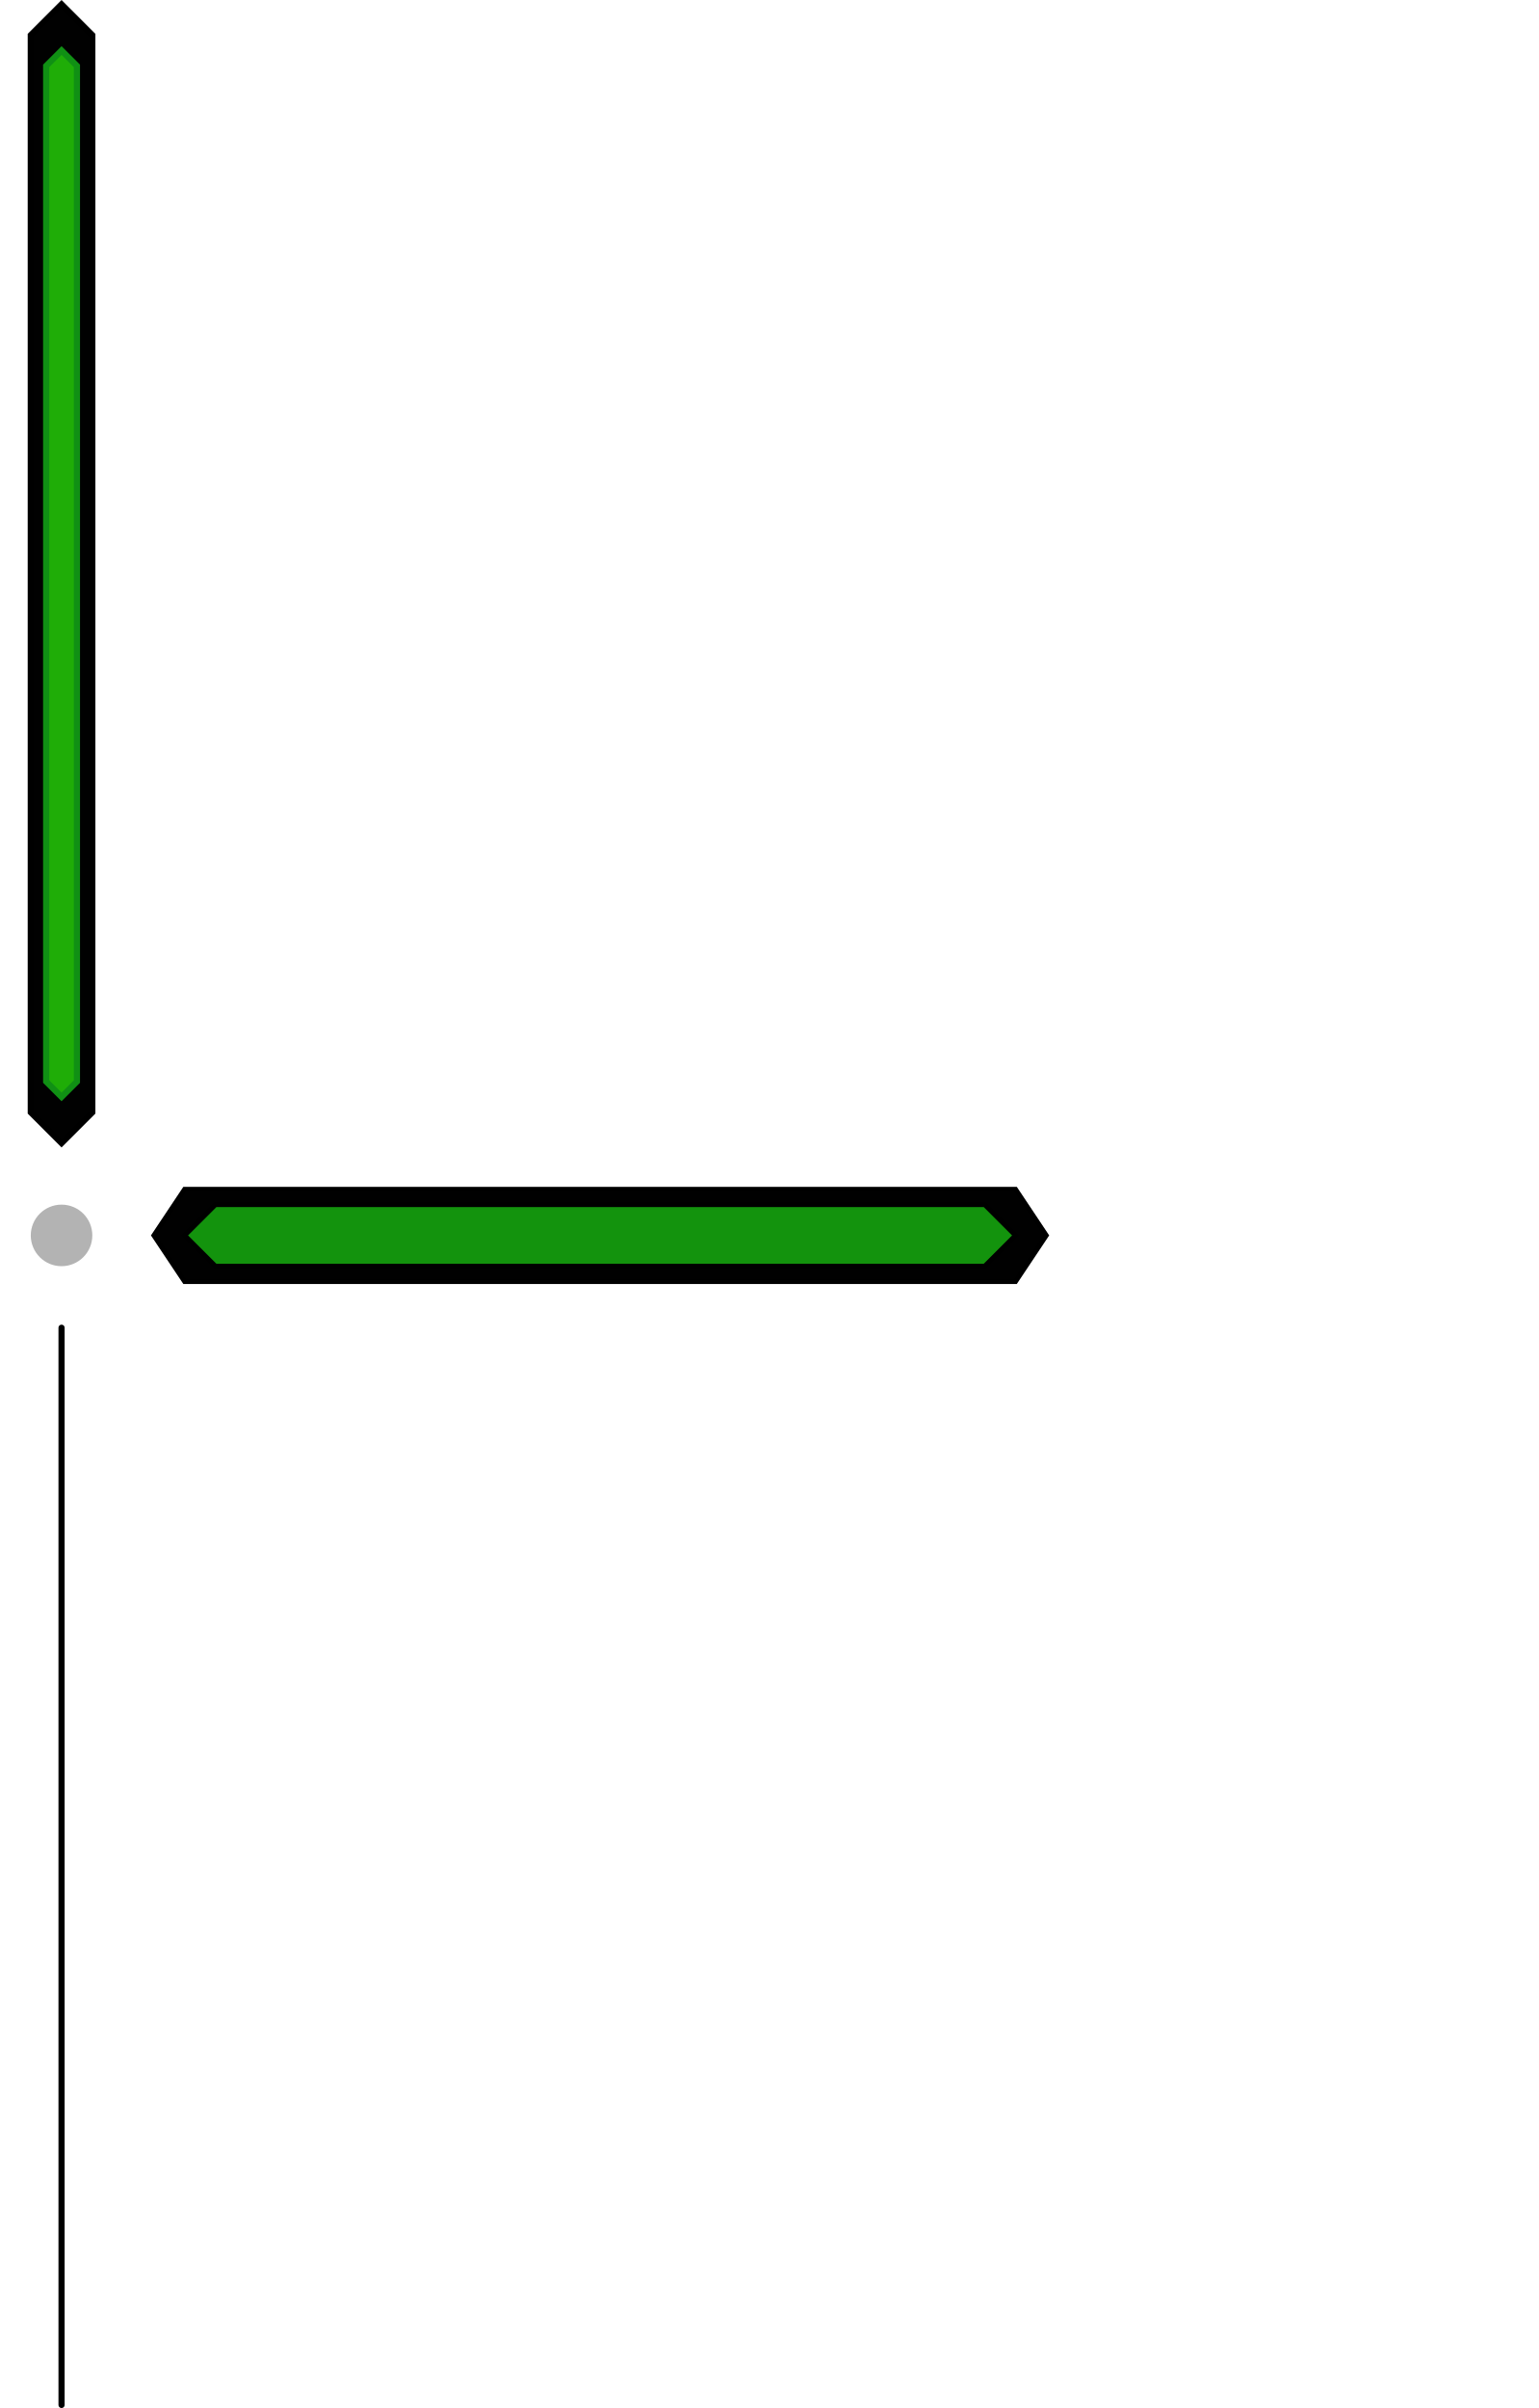
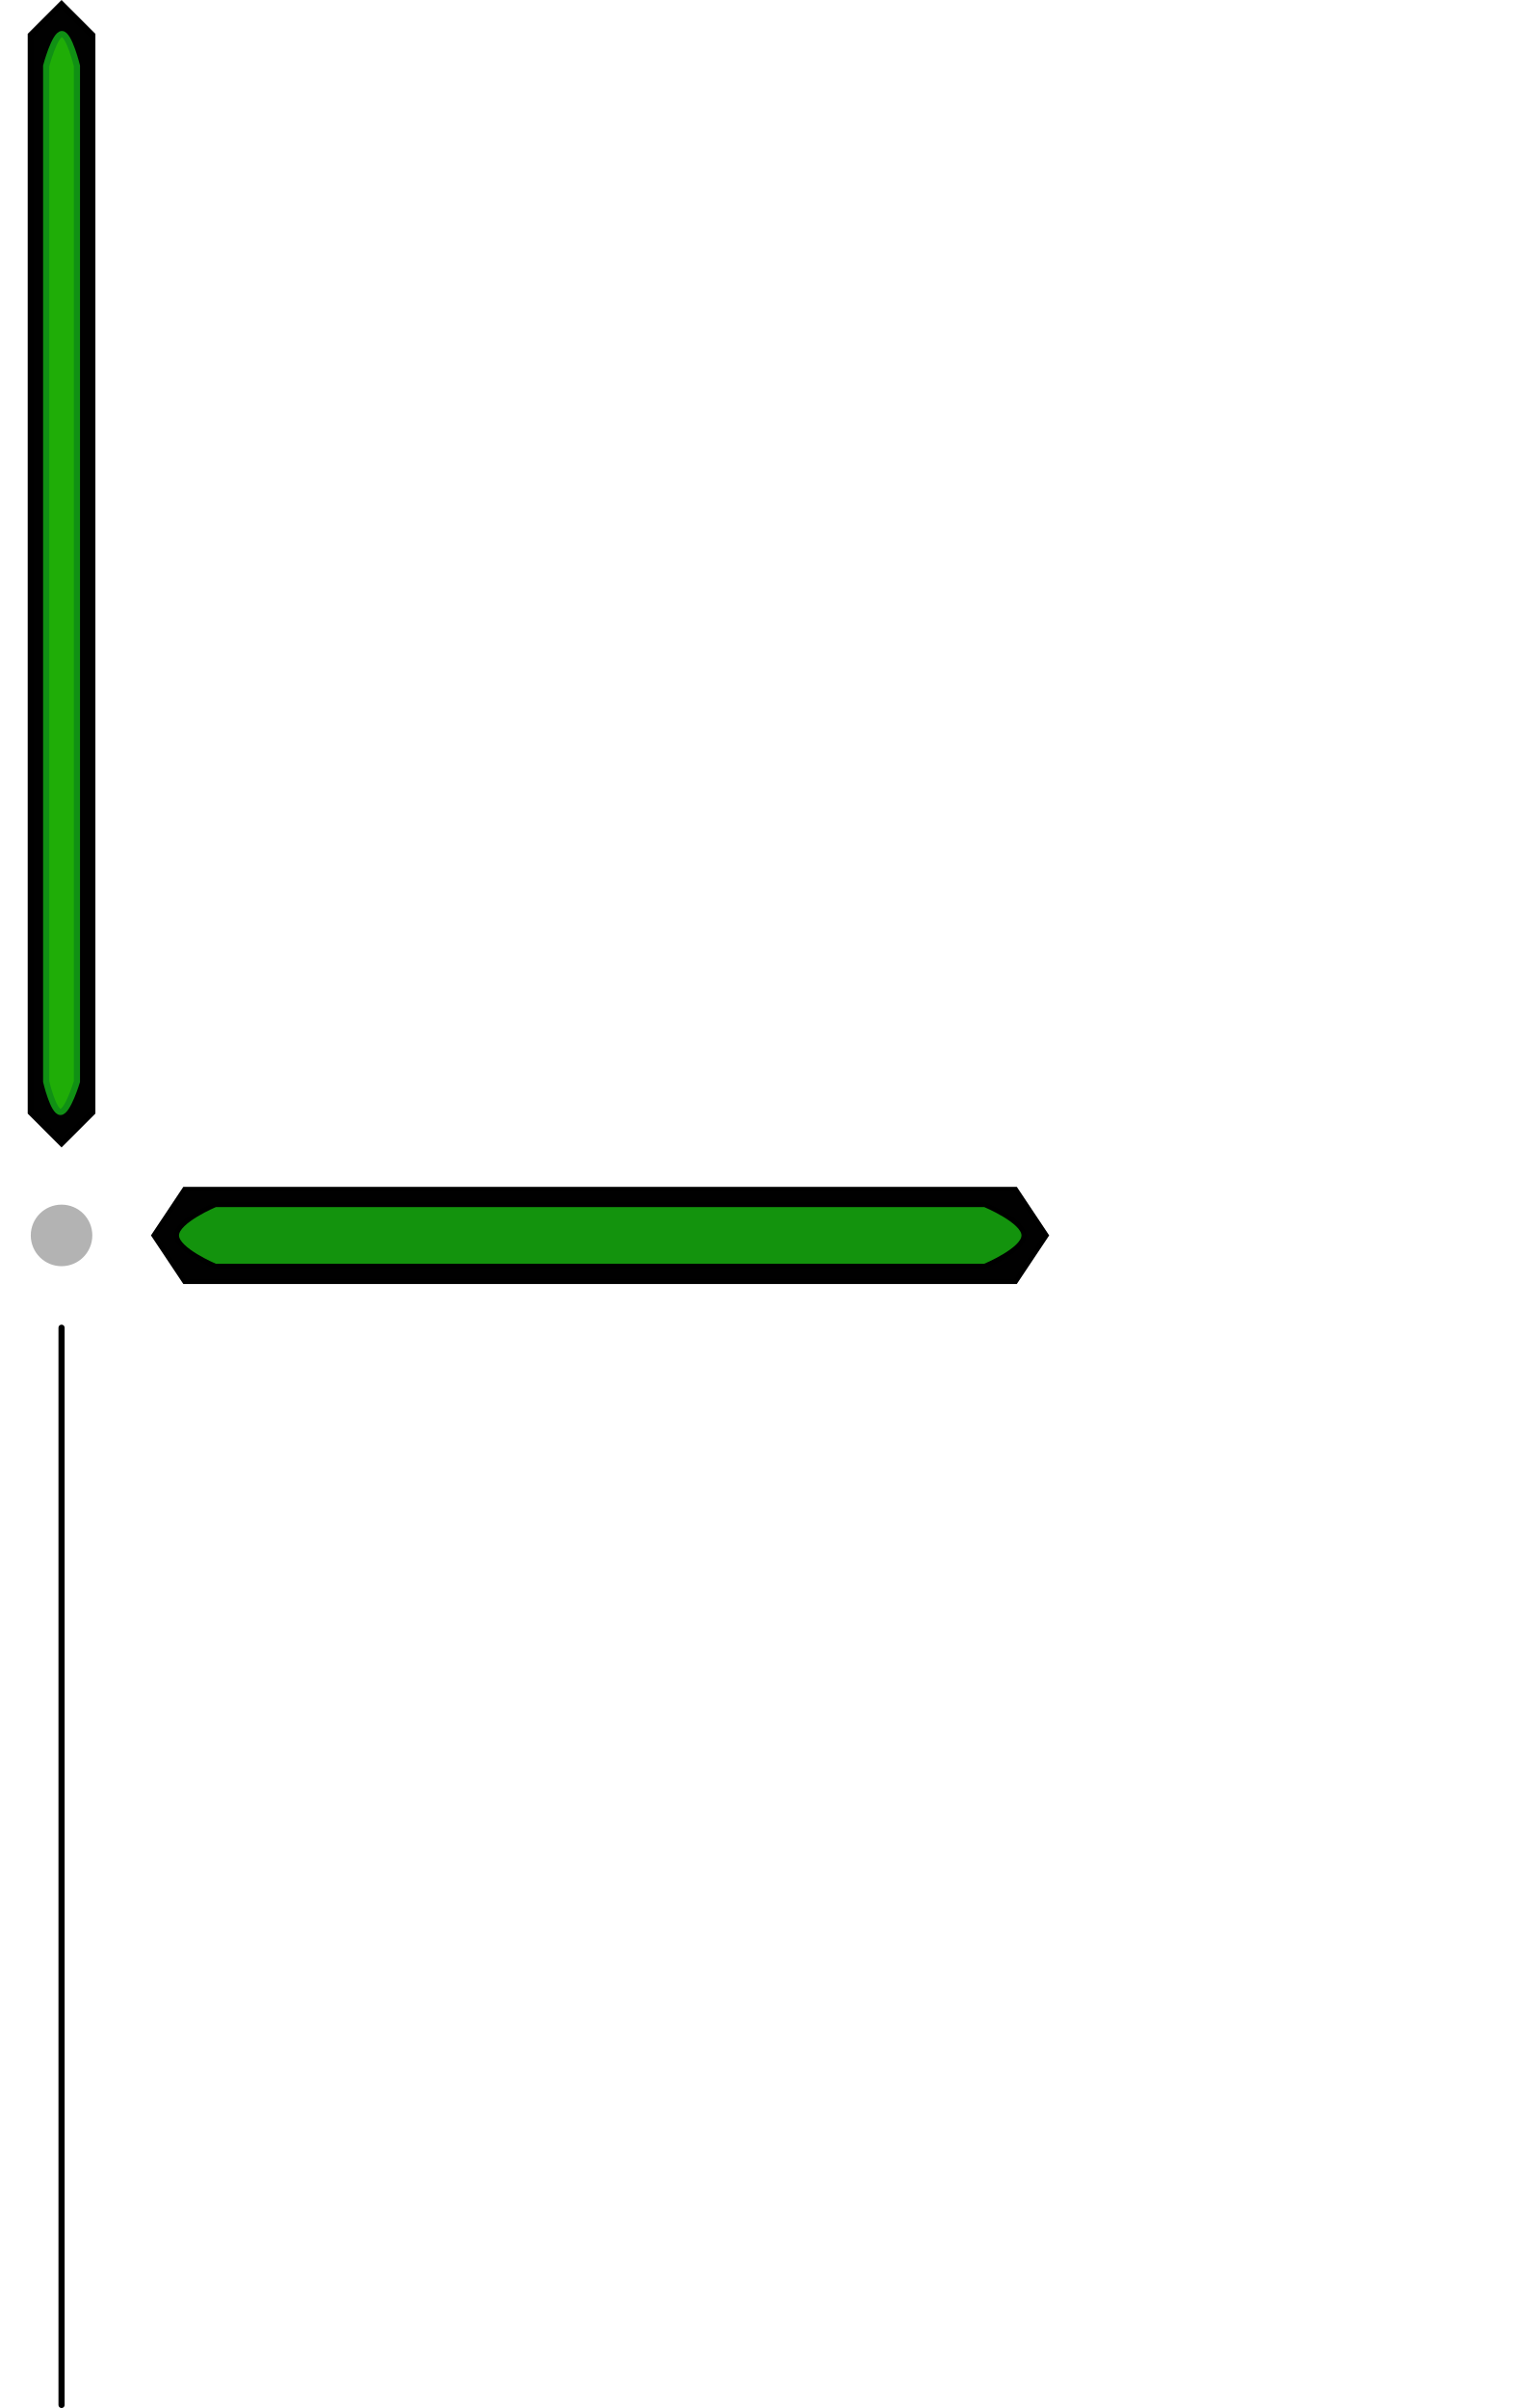
<svg xmlns="http://www.w3.org/2000/svg" width="250mm" height="391.207mm" viewBox="0 0 250 391.207" version="1.1" id="svg1">
  <defs id="defs1" />
  <g id="layer1" transform="translate(-90,0.7071068)">
    <circle style="fill:#b3b3b3;stroke-width:0.265;stroke-linecap:round" id="path1" cx="100" cy="200" r="5" />
  </g>
  <g id="layer2" transform="translate(-90,0.7071068)">
    <path style="display:inline;fill:#010101;fill-opacity:1;stroke:#000000;stroke-width:1;stroke-linecap:round;stroke-dasharray:none;stroke-opacity:1" d="M 100,215 V 390" id="path2" />
  </g>
  <g id="layer3" transform="translate(-90,0.7071068)">
    <path style="fill:#010101;fill-opacity:1;stroke:#000000;stroke-width:1;stroke-linecap:round;stroke-dasharray:none;stroke-opacity:1" d="m 100,185 -5,-5 V 5 l 5,-5 5,5 v 175 z" id="path3-3" />
-     <path style="fill:#1fad07;fill-opacity:1;stroke:#109014;stroke-width:1;stroke-linecap:round;stroke-dasharray:none;stroke-opacity:1" d="m 100,177.5 -2.5,-2.5 V 10 l 2.5,-2.5 2.5,2.5 v 165 Z" id="path3" />
+     <path style="fill:#1fad07;fill-opacity:1;stroke:#109014;stroke-width:1;stroke-linecap:round;stroke-dasharray:none;stroke-opacity:1" d="M 99.829,179.946 C 98.651,179.946 97.5,175 97.5,175 V 10 c 0,0 1.378,-5.173 2.557,-5.173 C 101.235,4.827 102.5,10 102.5,10 v 165 c 0,0 -1.492,4.946 -2.671,4.946 z" id="path3" />
  </g>
  <g id="layer4" transform="translate(-90,0.7071068)">
    <path style="fill:#010101;fill-opacity:1;stroke:#000000;stroke-width:0.788;stroke-linecap:round;stroke-dasharray:none;stroke-opacity:1" d="M 115,200 l 5,-7.5 h 135 l 5,7.5 -5,7.5 h -135 z" id="path4" />
-     <path style="fill:#13930d;fill-opacity:1;stroke:#000000;stroke-width:0.788;stroke-linecap:round;stroke-dasharray:none;stroke-opacity:1" d="m 120,200 5,-5 h 125 l 5,5 -5,5 h -125 z" id="path4-3" />
+     <path style="fill:#13930d;fill-opacity:1;stroke:#000000;stroke-width:0.788;stroke-linecap:round;stroke-dasharray:none;stroke-opacity:1" d="m 118.692,200 c 0,-2.357 6.308,-5 6.308,-5 h 125 c 0,0 6.365,2.643 6.365,5 0,2.357 -6.365,5 -6.365,5 H 125 c 0,0 -6.308,-2.643 -6.308,-5 z" id="path4-3" />
  </g>
</svg>
